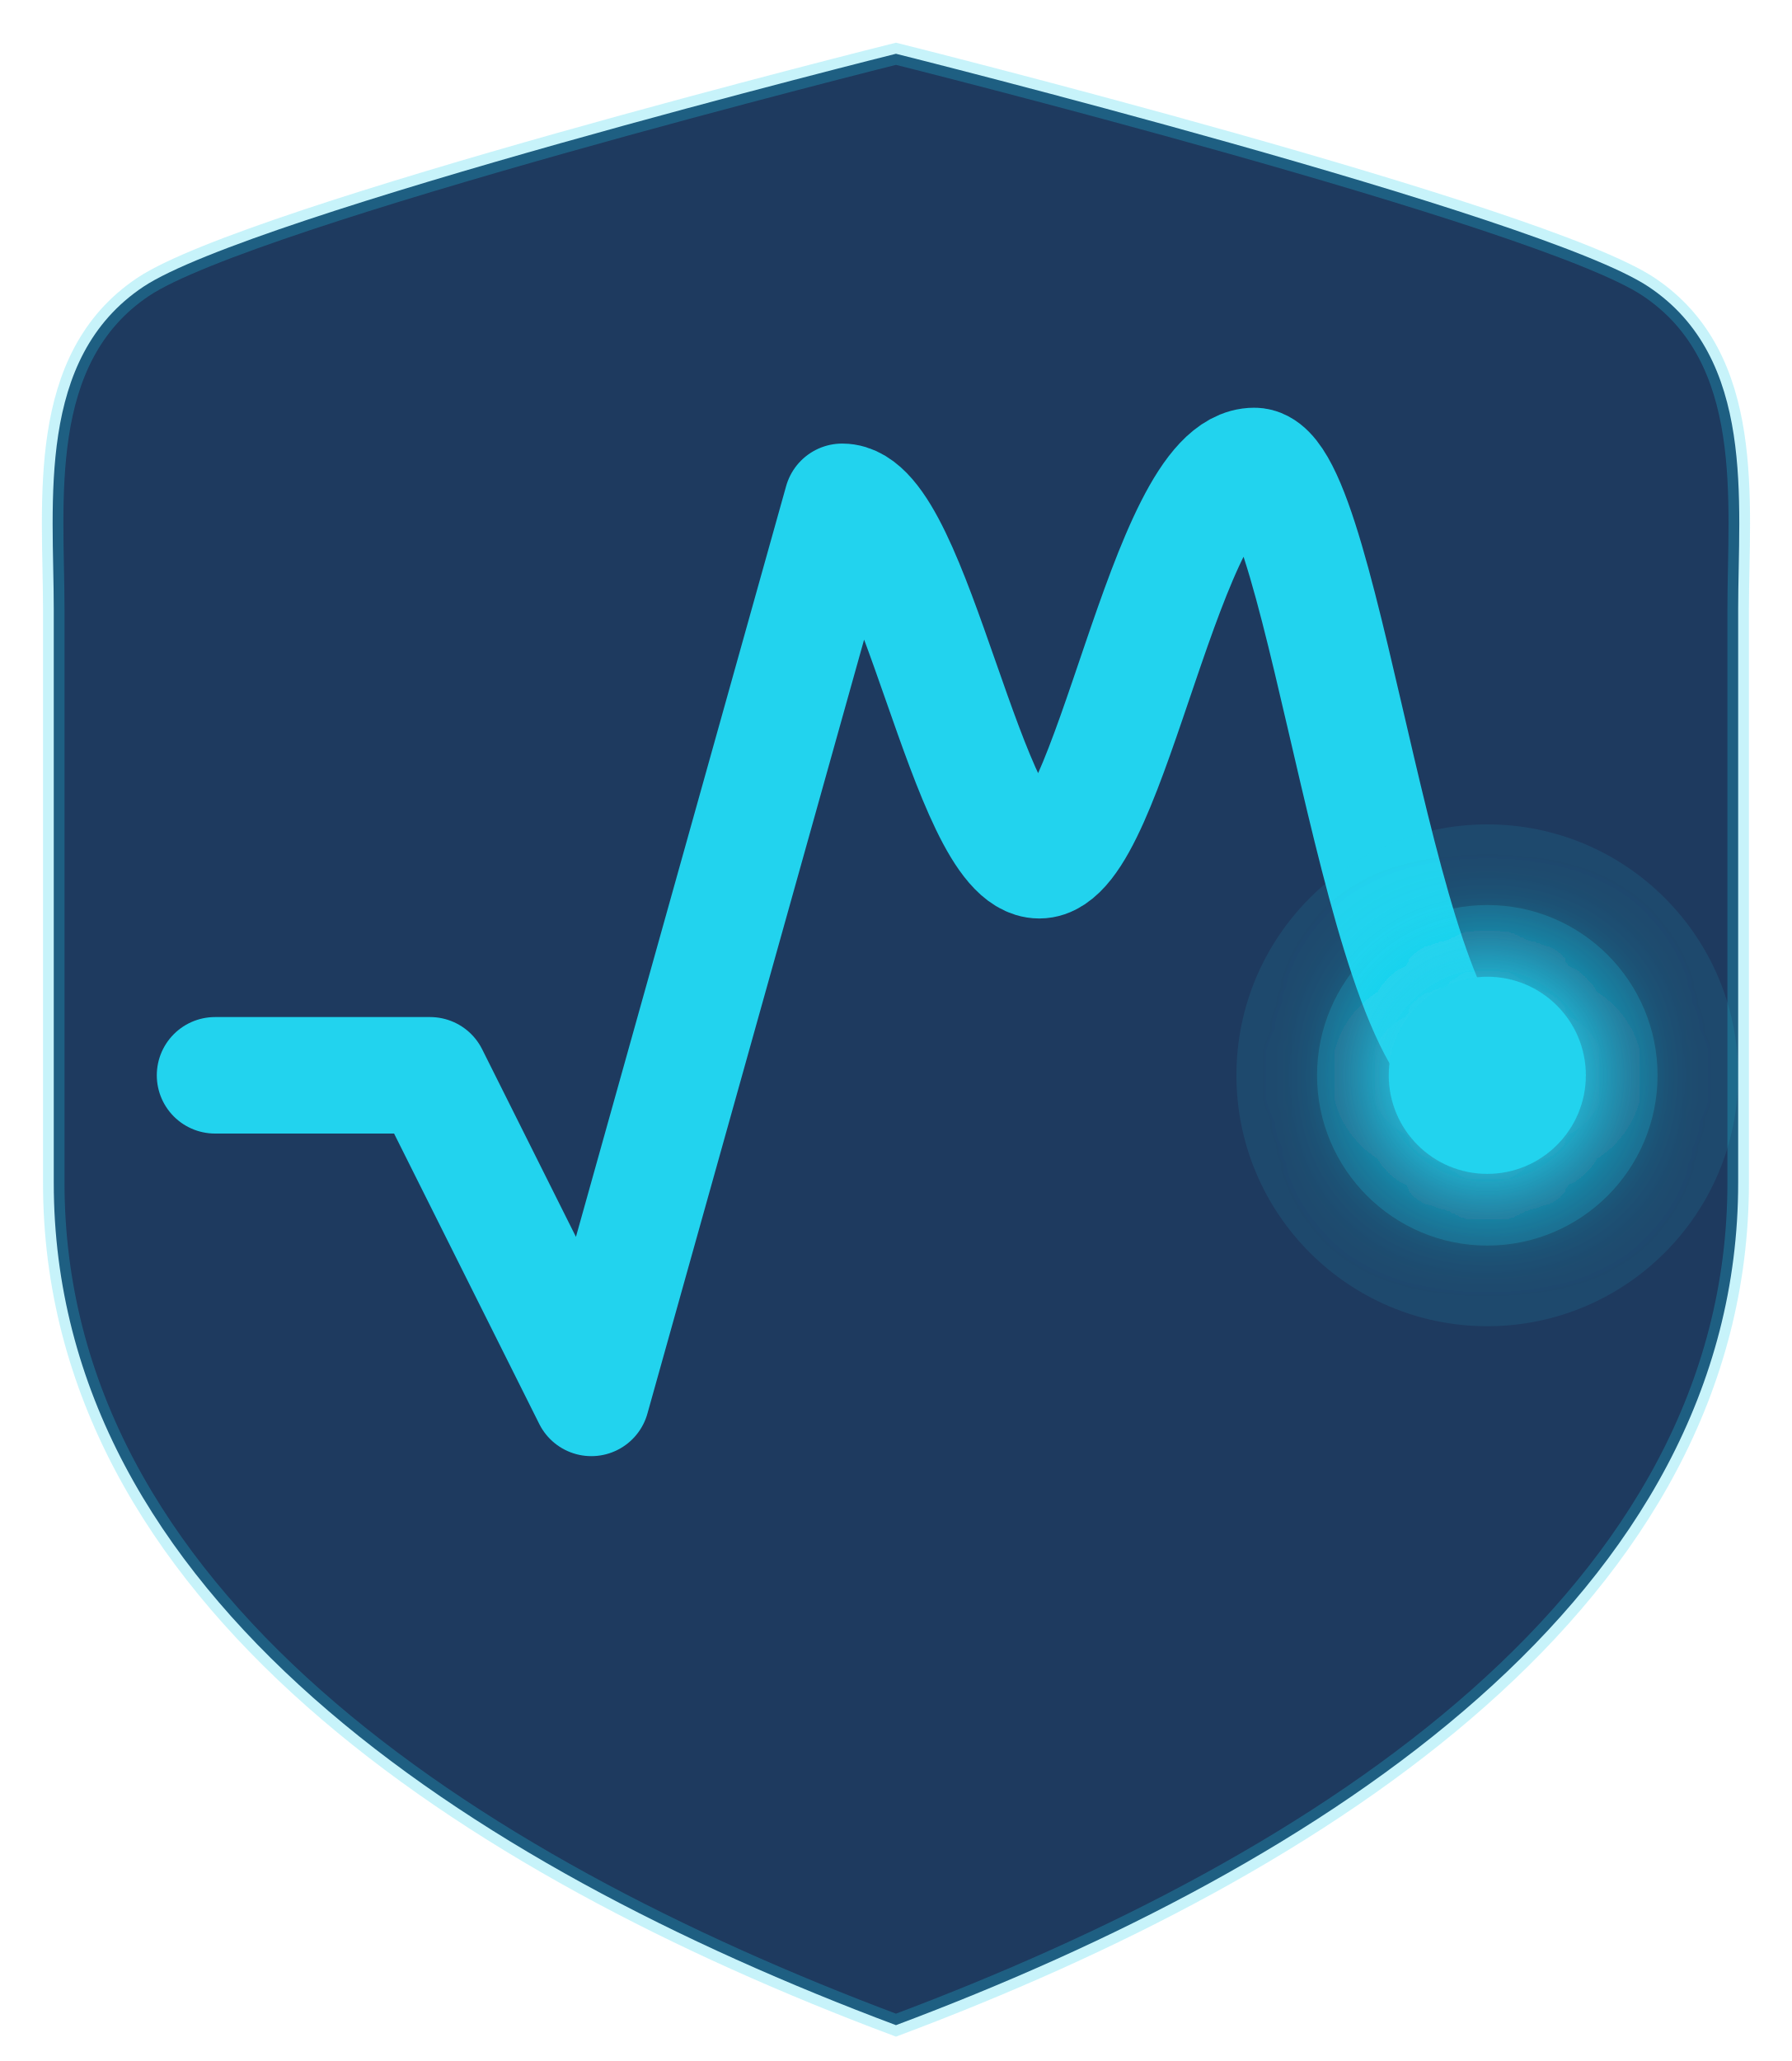
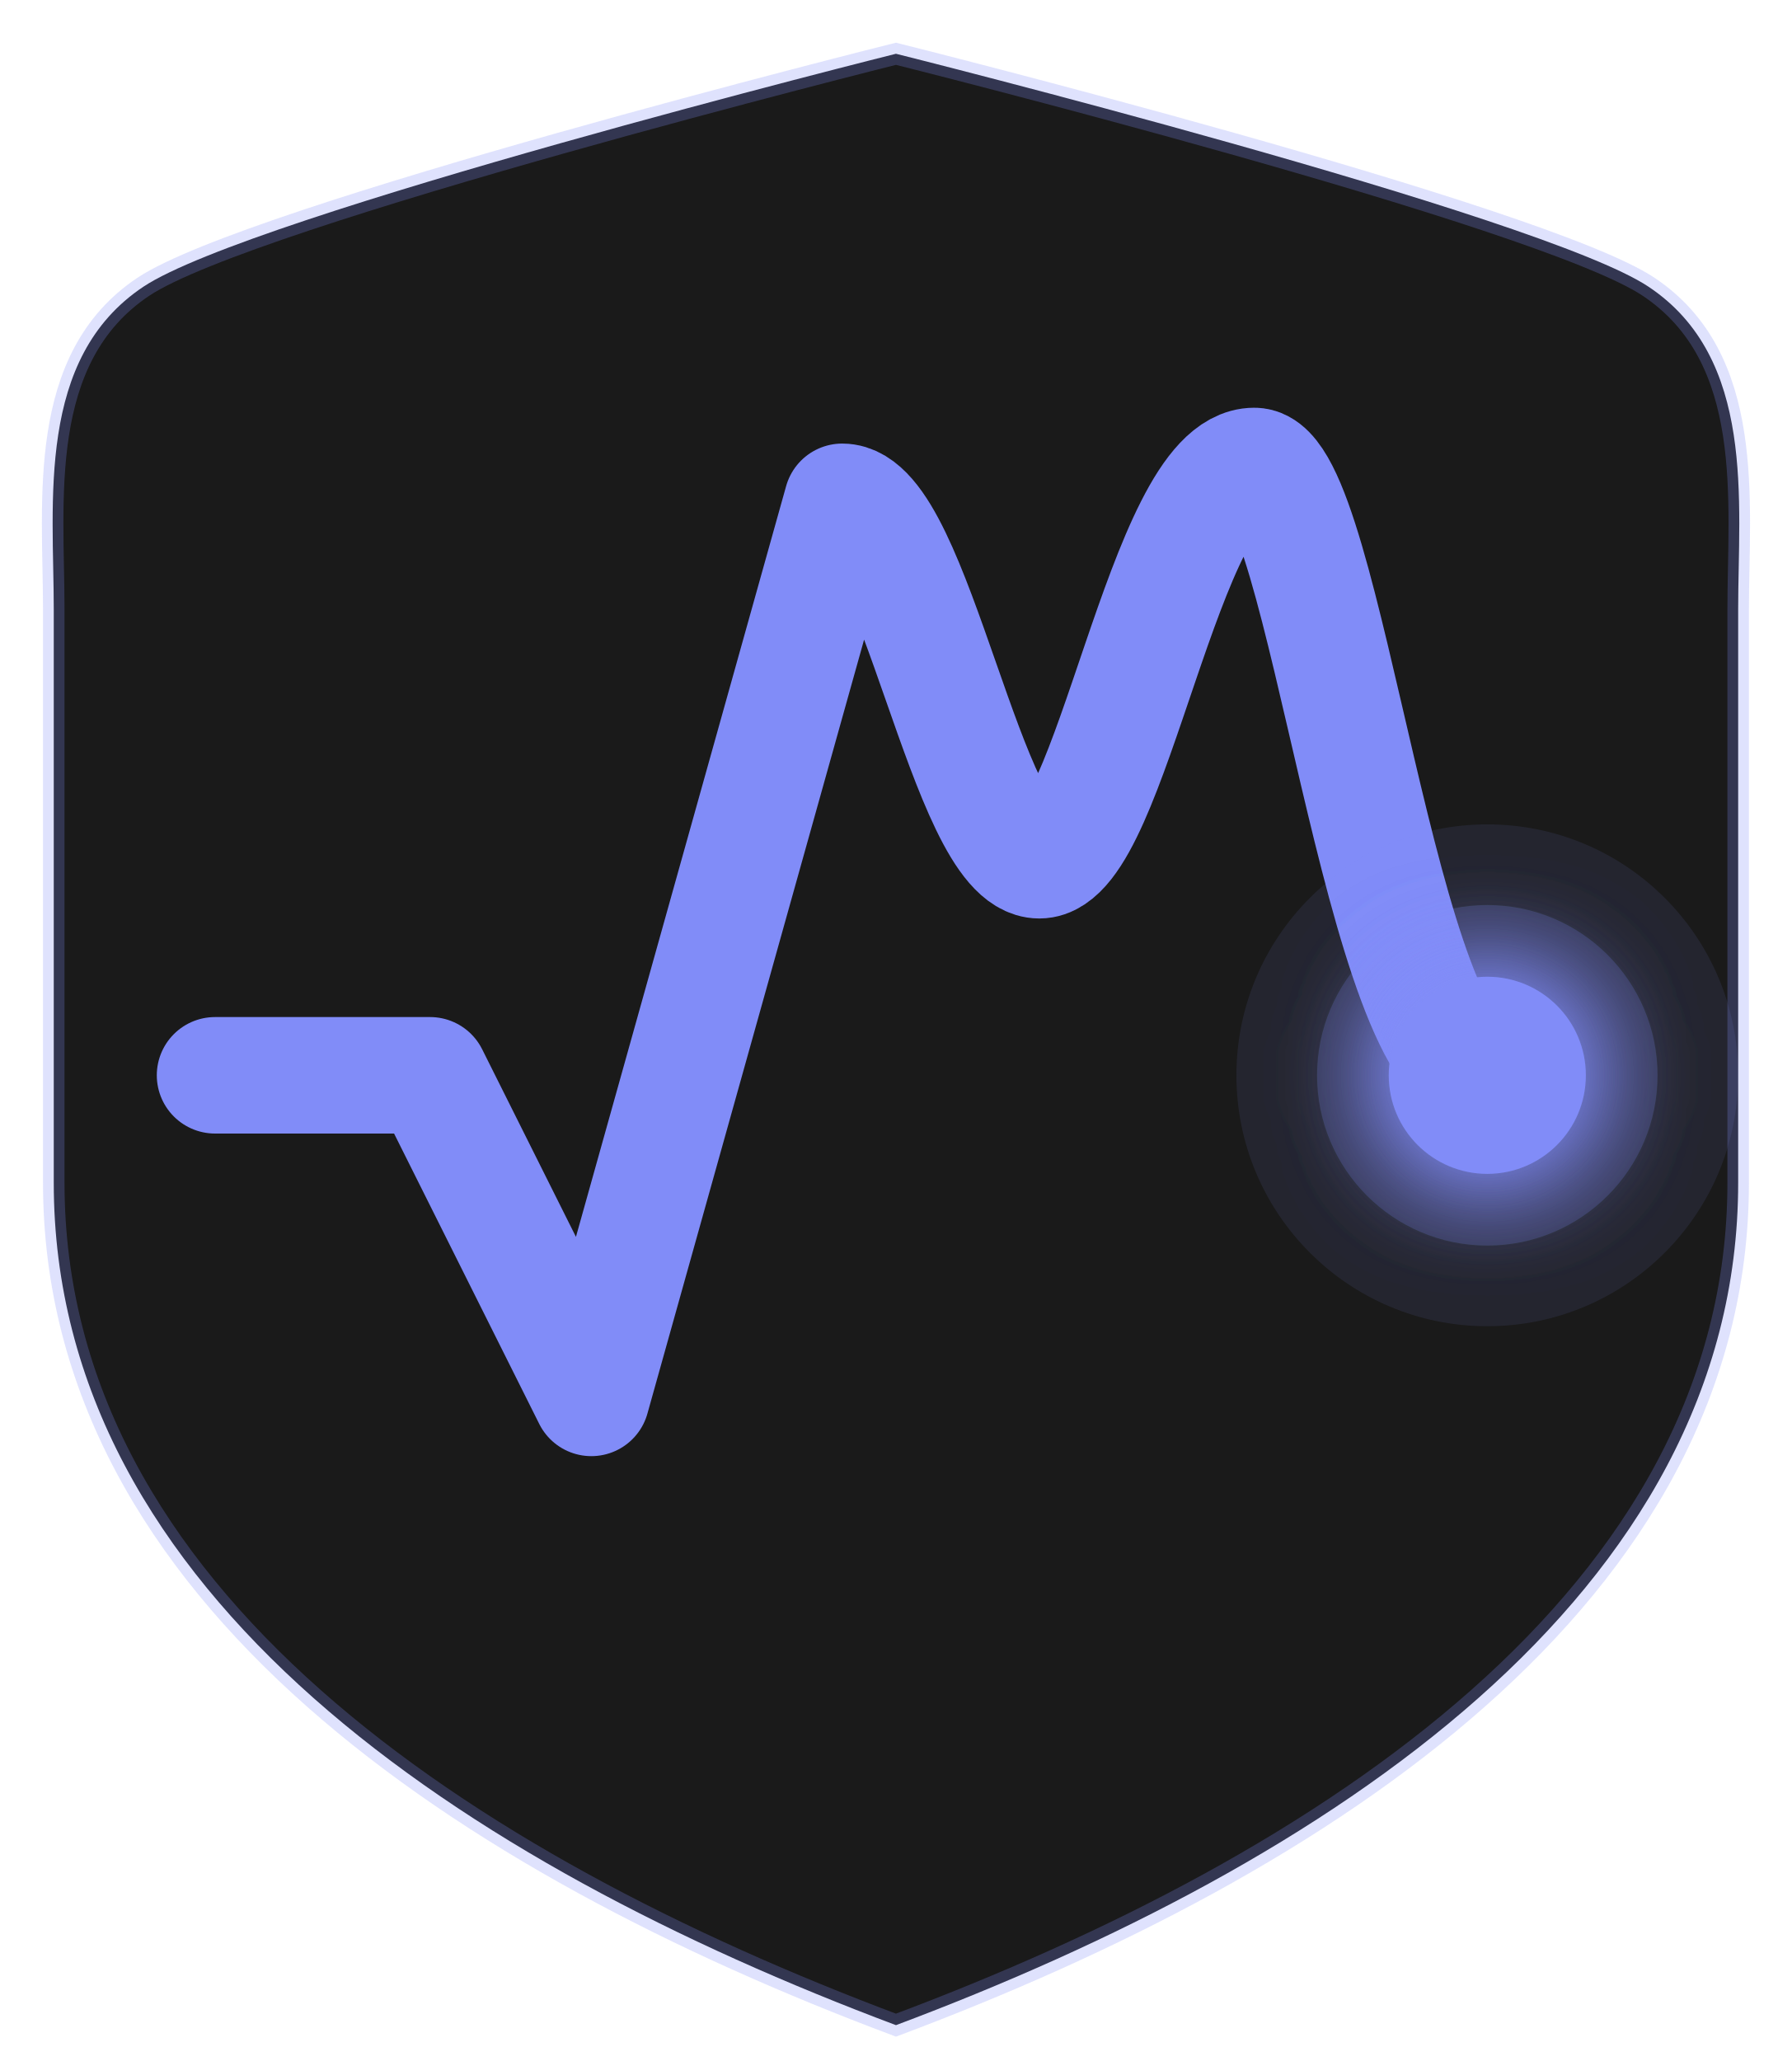
<svg xmlns="http://www.w3.org/2000/svg" viewBox="0 0 100 115">
  <defs>
    <filter id="dot-glow" x="-80%" y="-80%" width="260%" height="260%">
      <feGaussianBlur stdDeviation="3" result="blur" />
      <feMerge>
        <feMergeNode in="blur" />
        <feMergeNode in="blur" />
        <feMergeNode in="SourceGraphic" />
      </feMerge>
    </filter>
  </defs>
-   <path d="M50 3 C50 3 86 12 92 16 C98 20 97 28 97 34 L97 66 C97 89 74 104 50 113 C26 104 3 89 3 66 L3 34 C3 28 2 20 8 16 C14 12 50 3 50 3 Z" fill="#1e3a5f" stroke="#22d3ee" stroke-width="1.2" stroke-opacity="0.25" />
-   <path d="M12 60 L24 60 L33 78 L47 28 C51 28 54 48 58 48 C62 48 65 26 70 26 C74 26 77 60 83 60" fill="none" stroke="#22d3ee" stroke-width="6.5" stroke-linecap="round" stroke-linejoin="round" />
-   <circle cx="83" cy="60" r="14" fill="#22d3ee" opacity="0.10" />
-   <circle cx="83" cy="60" r="9.5" fill="#22d3ee" opacity="0.20" />
-   <circle cx="83" cy="60" r="5.5" fill="#22d3ee" filter="url(#dot-glow)" />
+   <path d="M50 3 C50 3 86 12 92 16 C98 20 97 28 97 34 L97 66 C97 89 74 104 50 113 C26 104 3 89 3 66 L3 34 C3 28 2 20 8 16 C14 12 50 3 50 3 Z" fill="#1a1a1a" stroke="#818cf8" stroke-width="1.2" stroke-opacity="0.25" />
+   <path d="M12 60 L24 60 L33 78 L47 28 C51 28 54 48 58 48 C62 48 65 26 70 26 C74 26 77 60 83 60" fill="none" stroke="#818cf8" stroke-width="6.5" stroke-linecap="round" stroke-linejoin="round" />
+   <circle cx="83" cy="60" r="14" fill="#818cf8" opacity="0.10" />
+   <circle cx="83" cy="60" r="9.5" fill="#818cf8" opacity="0.20" />
+   <circle cx="83" cy="60" r="5.5" fill="#818cf8" filter="url(#dot-glow)" />
</svg>
